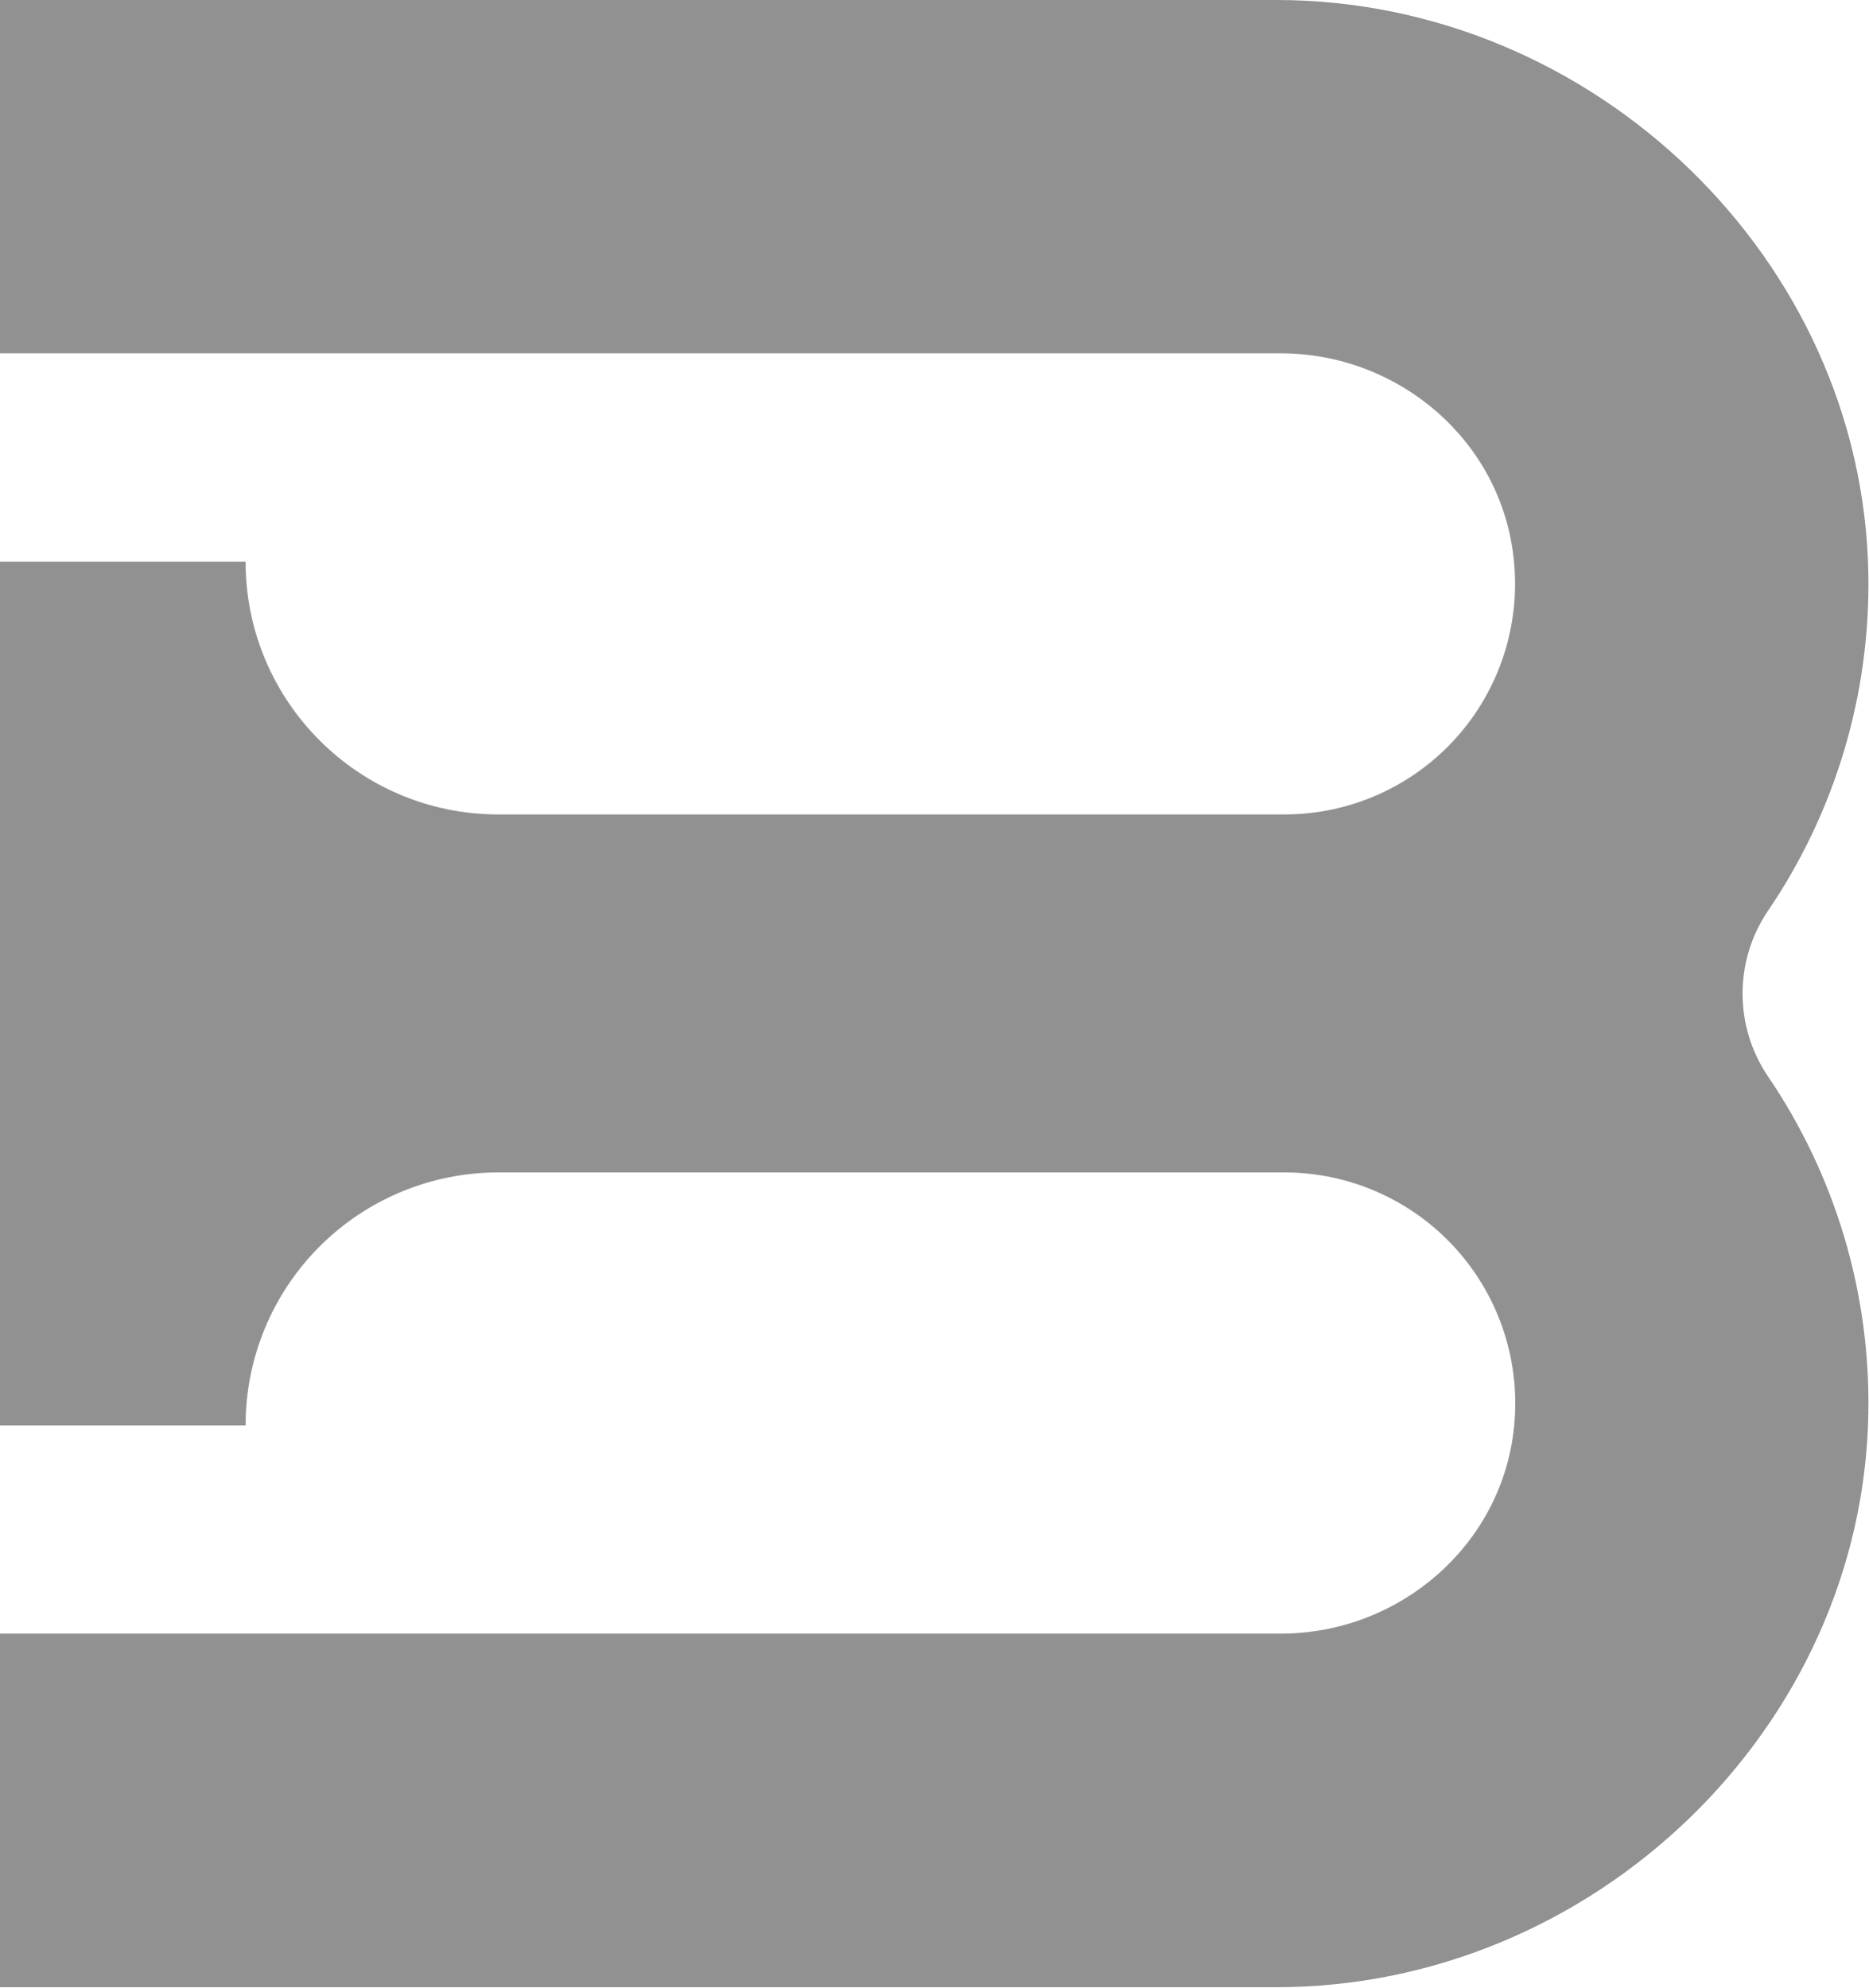
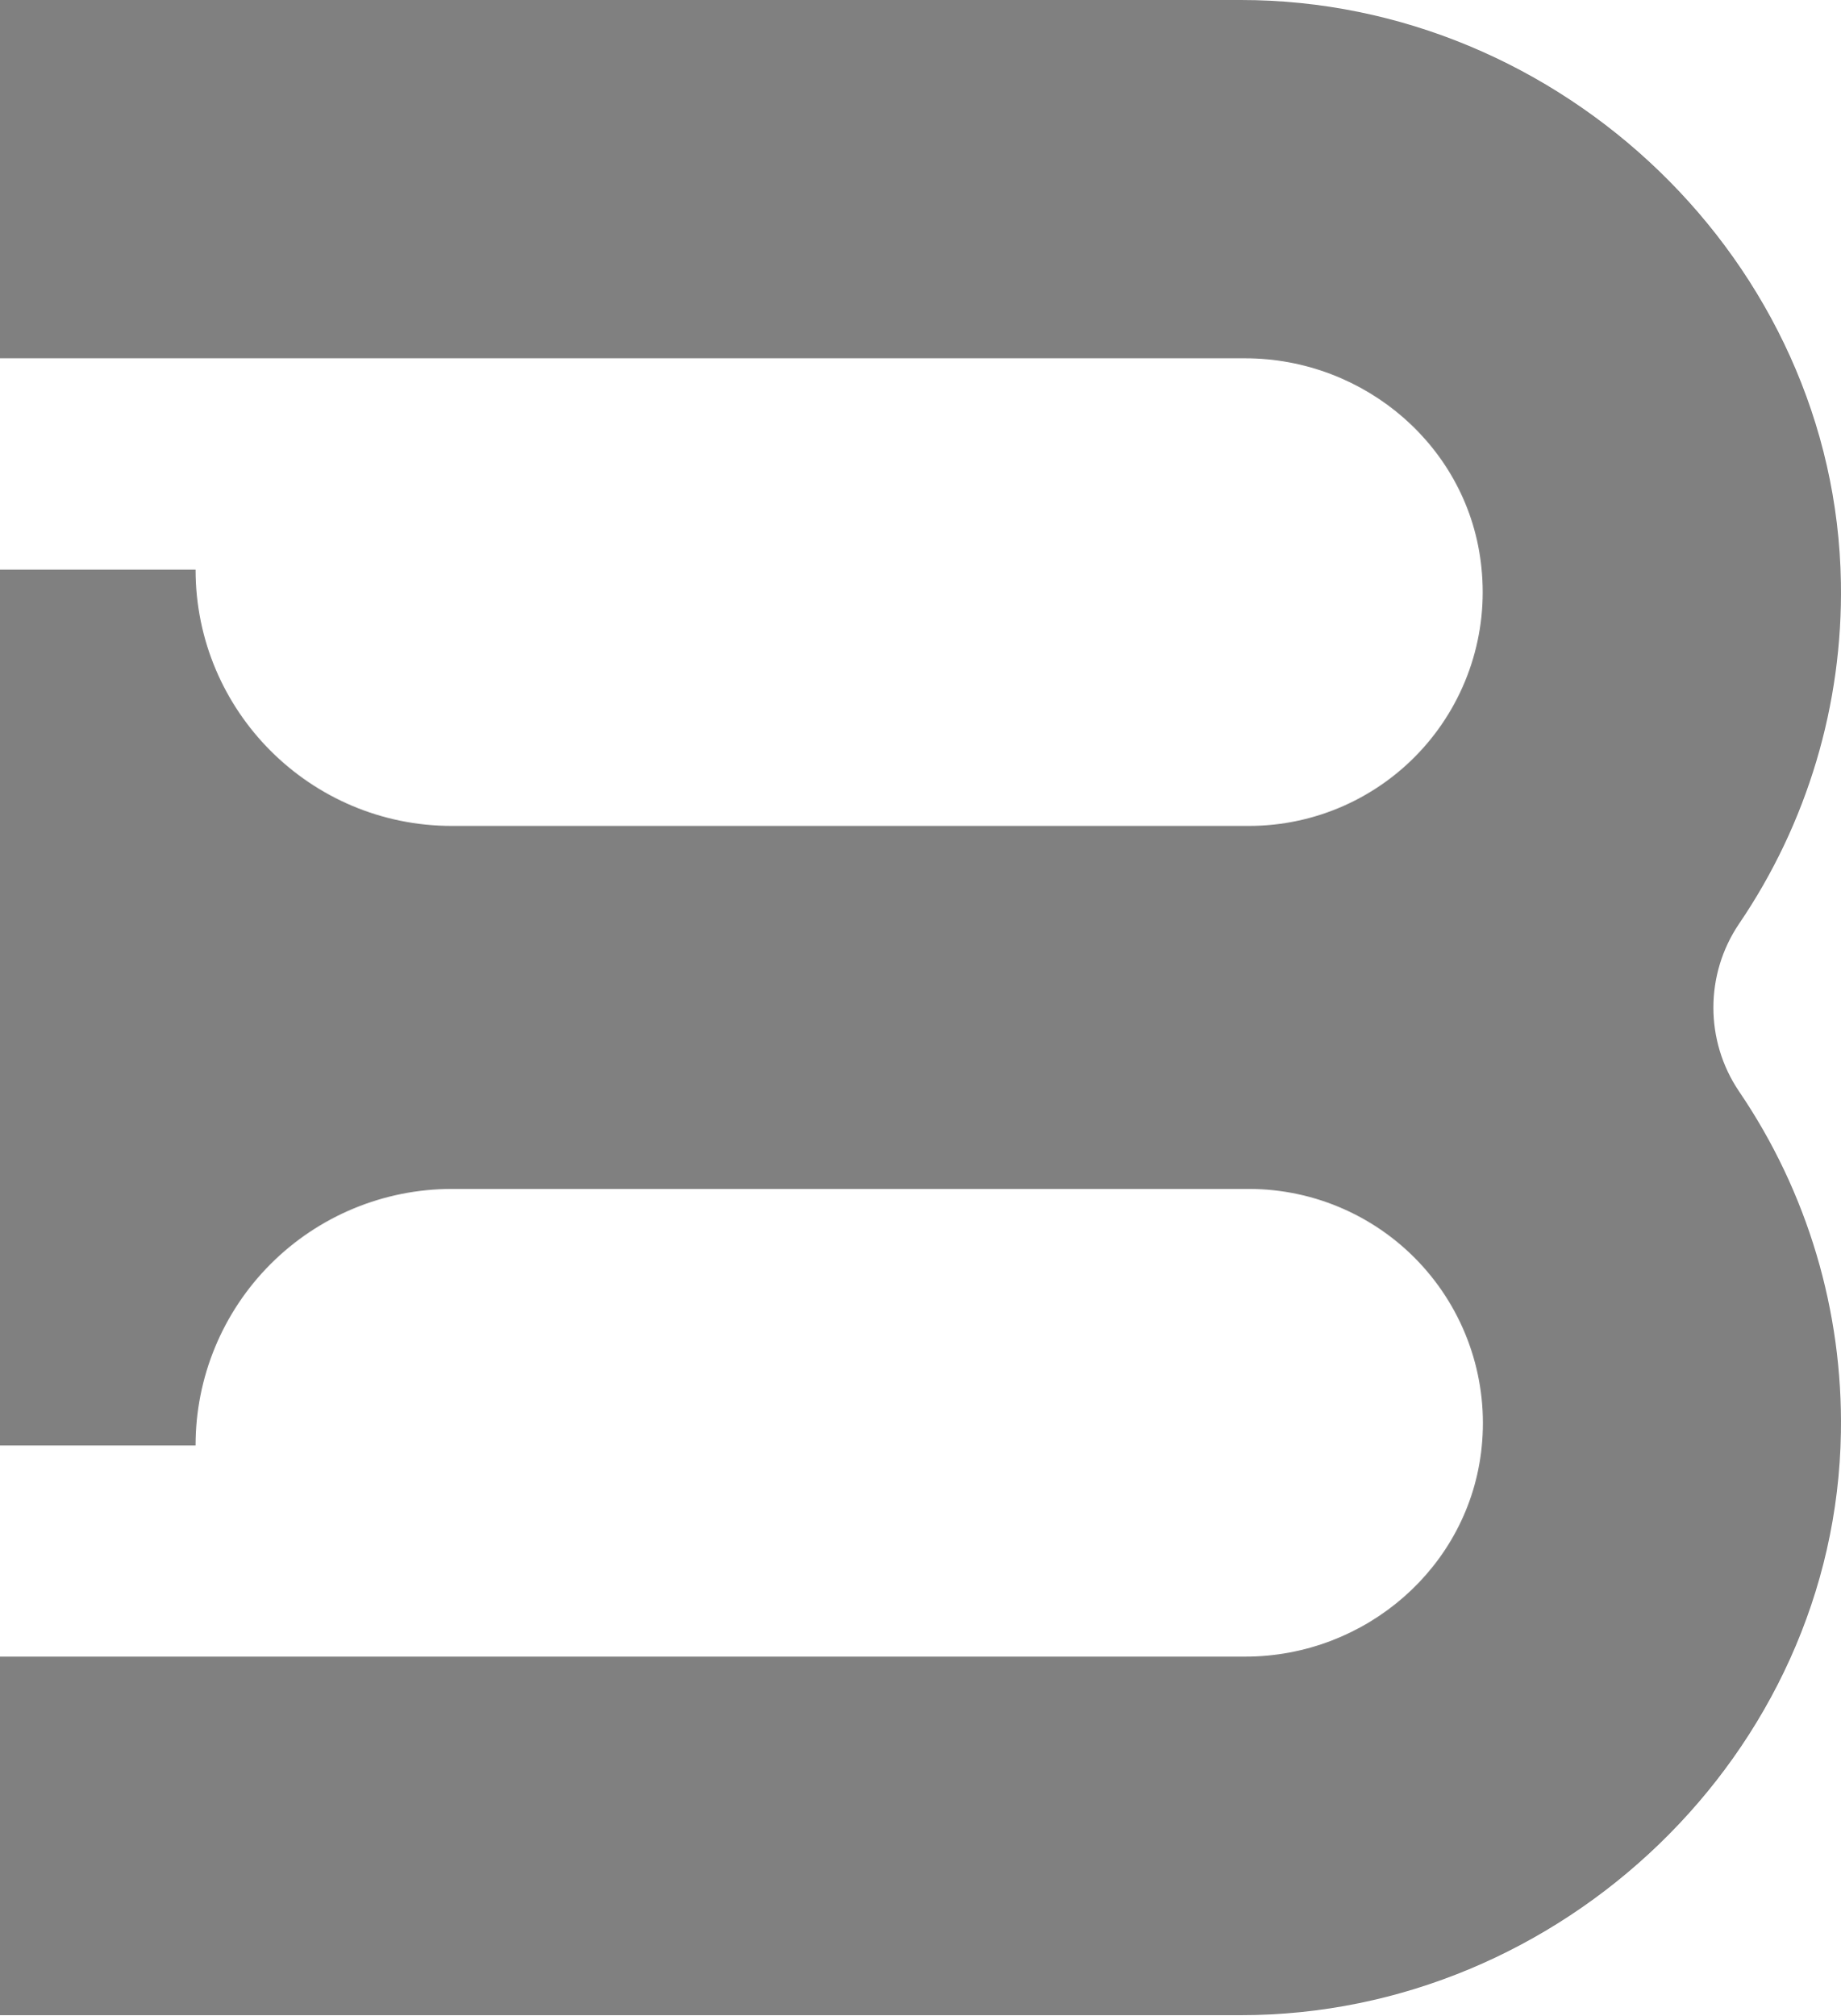
- <svg xmlns="http://www.w3.org/2000/svg" viewBox="0 0 283.63 301.7">
+ <svg xmlns="http://www.w3.org/2000/svg" viewBox="0 0 275.63 301.7">
  <defs>
-     <style>.cls-1{fill:#919191;}</style>
+     <style>.cls-1{fill:gray;}</style>
  </defs>
  <g id="Layer_2" data-name="Layer 2">
    <g id="Layer_1-2" data-name="Layer 1">
-       <path class="cls-1" d="M283.62,87.23C282.86,39.24,241.78,0,193.78,0H0V53.64H194.39C212.4,53.64,228,67,229.8,85A35,35,0,0,1,195,123.65H75.65A38.37,38.37,0,0,1,37.28,85.28H0V216.41H37.28A38.37,38.37,0,0,1,75.65,178H195a35.05,35.05,0,0,1,34.83,38.7c-1.84,17.93-17.4,31.32-35.41,31.32H0V301.7H193.78c48,0,89.08-39.24,89.84-87.23a88.16,88.16,0,0,0-15.26-51.09,22.4,22.4,0,0,1,0-25.06A88.18,88.18,0,0,0,283.62,87.23Z" />
+       <path class="cls-1" d="M275.62,87.23C274.86,39.24,233.78,0,185.78,0H0V53.64H186.39C204.4,53.64,220,67,221.8,85A35,35,0,0,1,187,123.65H67.65A38.37,38.37,0,0,1,29.28,85.28H0V216.41H29.28A38.37,38.37,0,0,1,67.65,178H187a35.05,35.05,0,0,1,34.83,38.7c-1.84,17.93-17.4,31.32-35.41,31.32H0V301.7H185.78c48,0,89.08-39.24,89.84-87.23a88.16,88.16,0,0,0-15.26-51.09,22.4,22.4,0,0,1,0-25.06A88.18,88.18,0,0,0,275.62,87.23Z" />
    </g>
  </g>
</svg>
